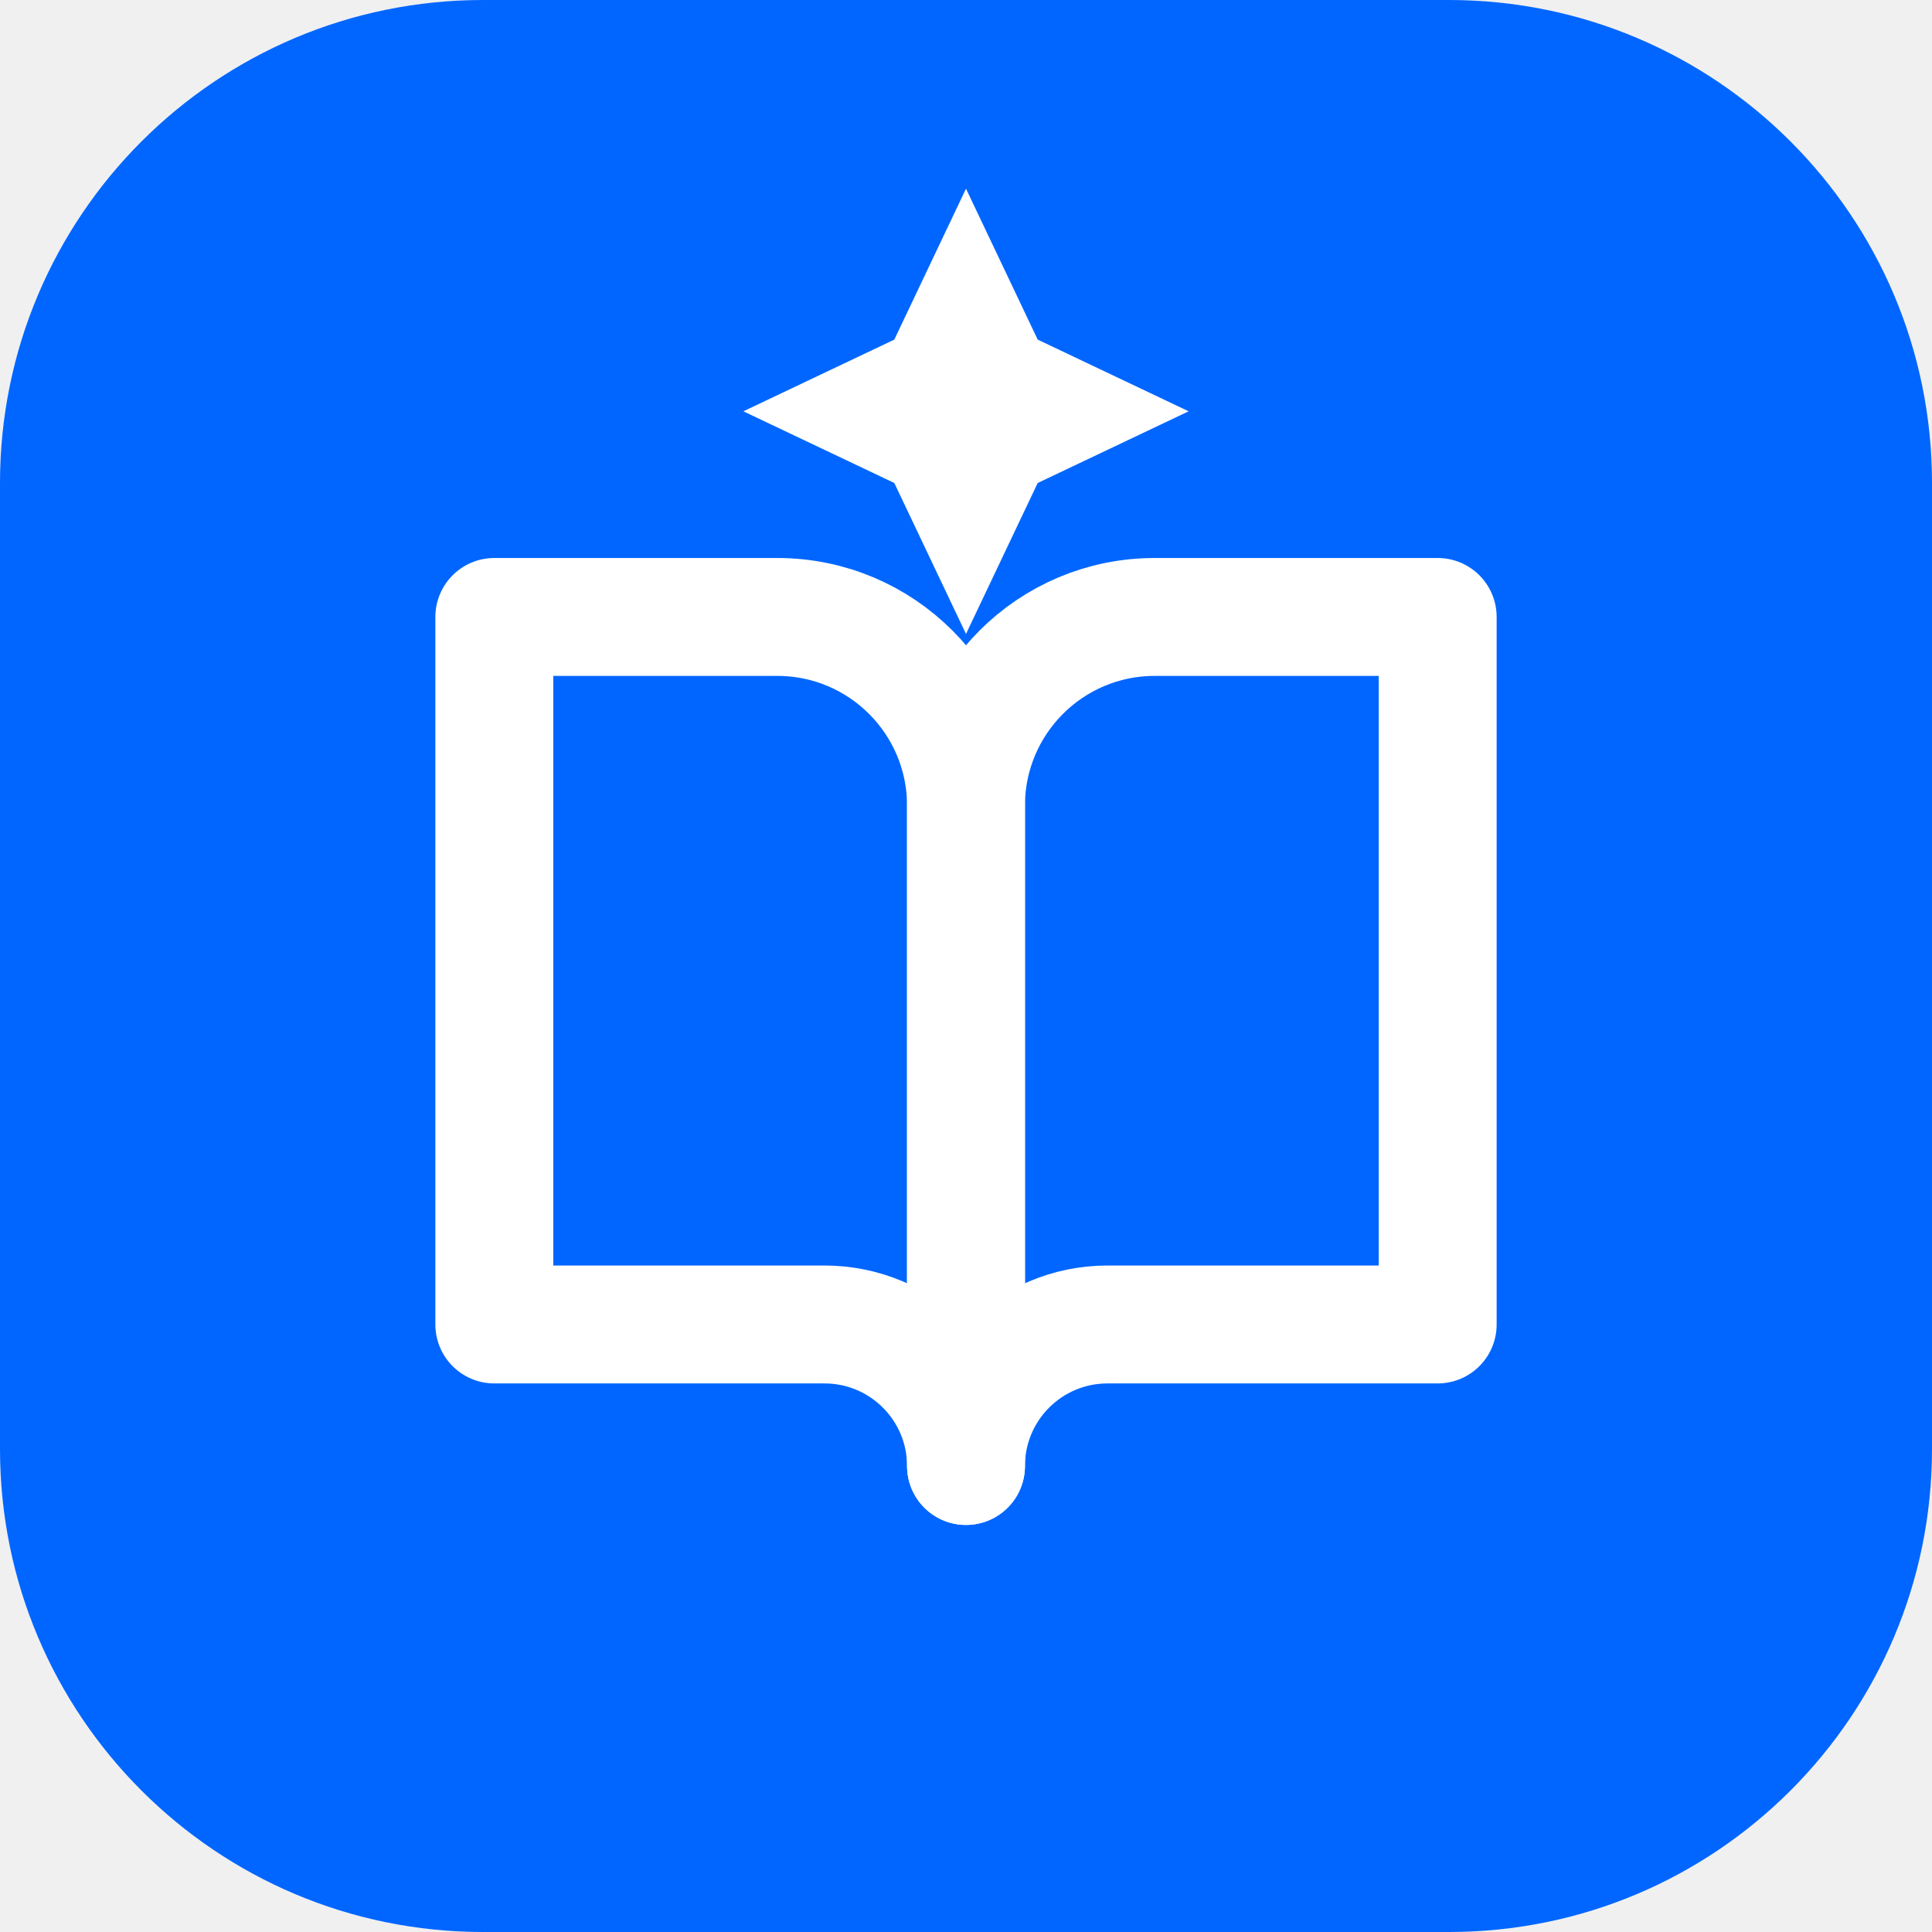
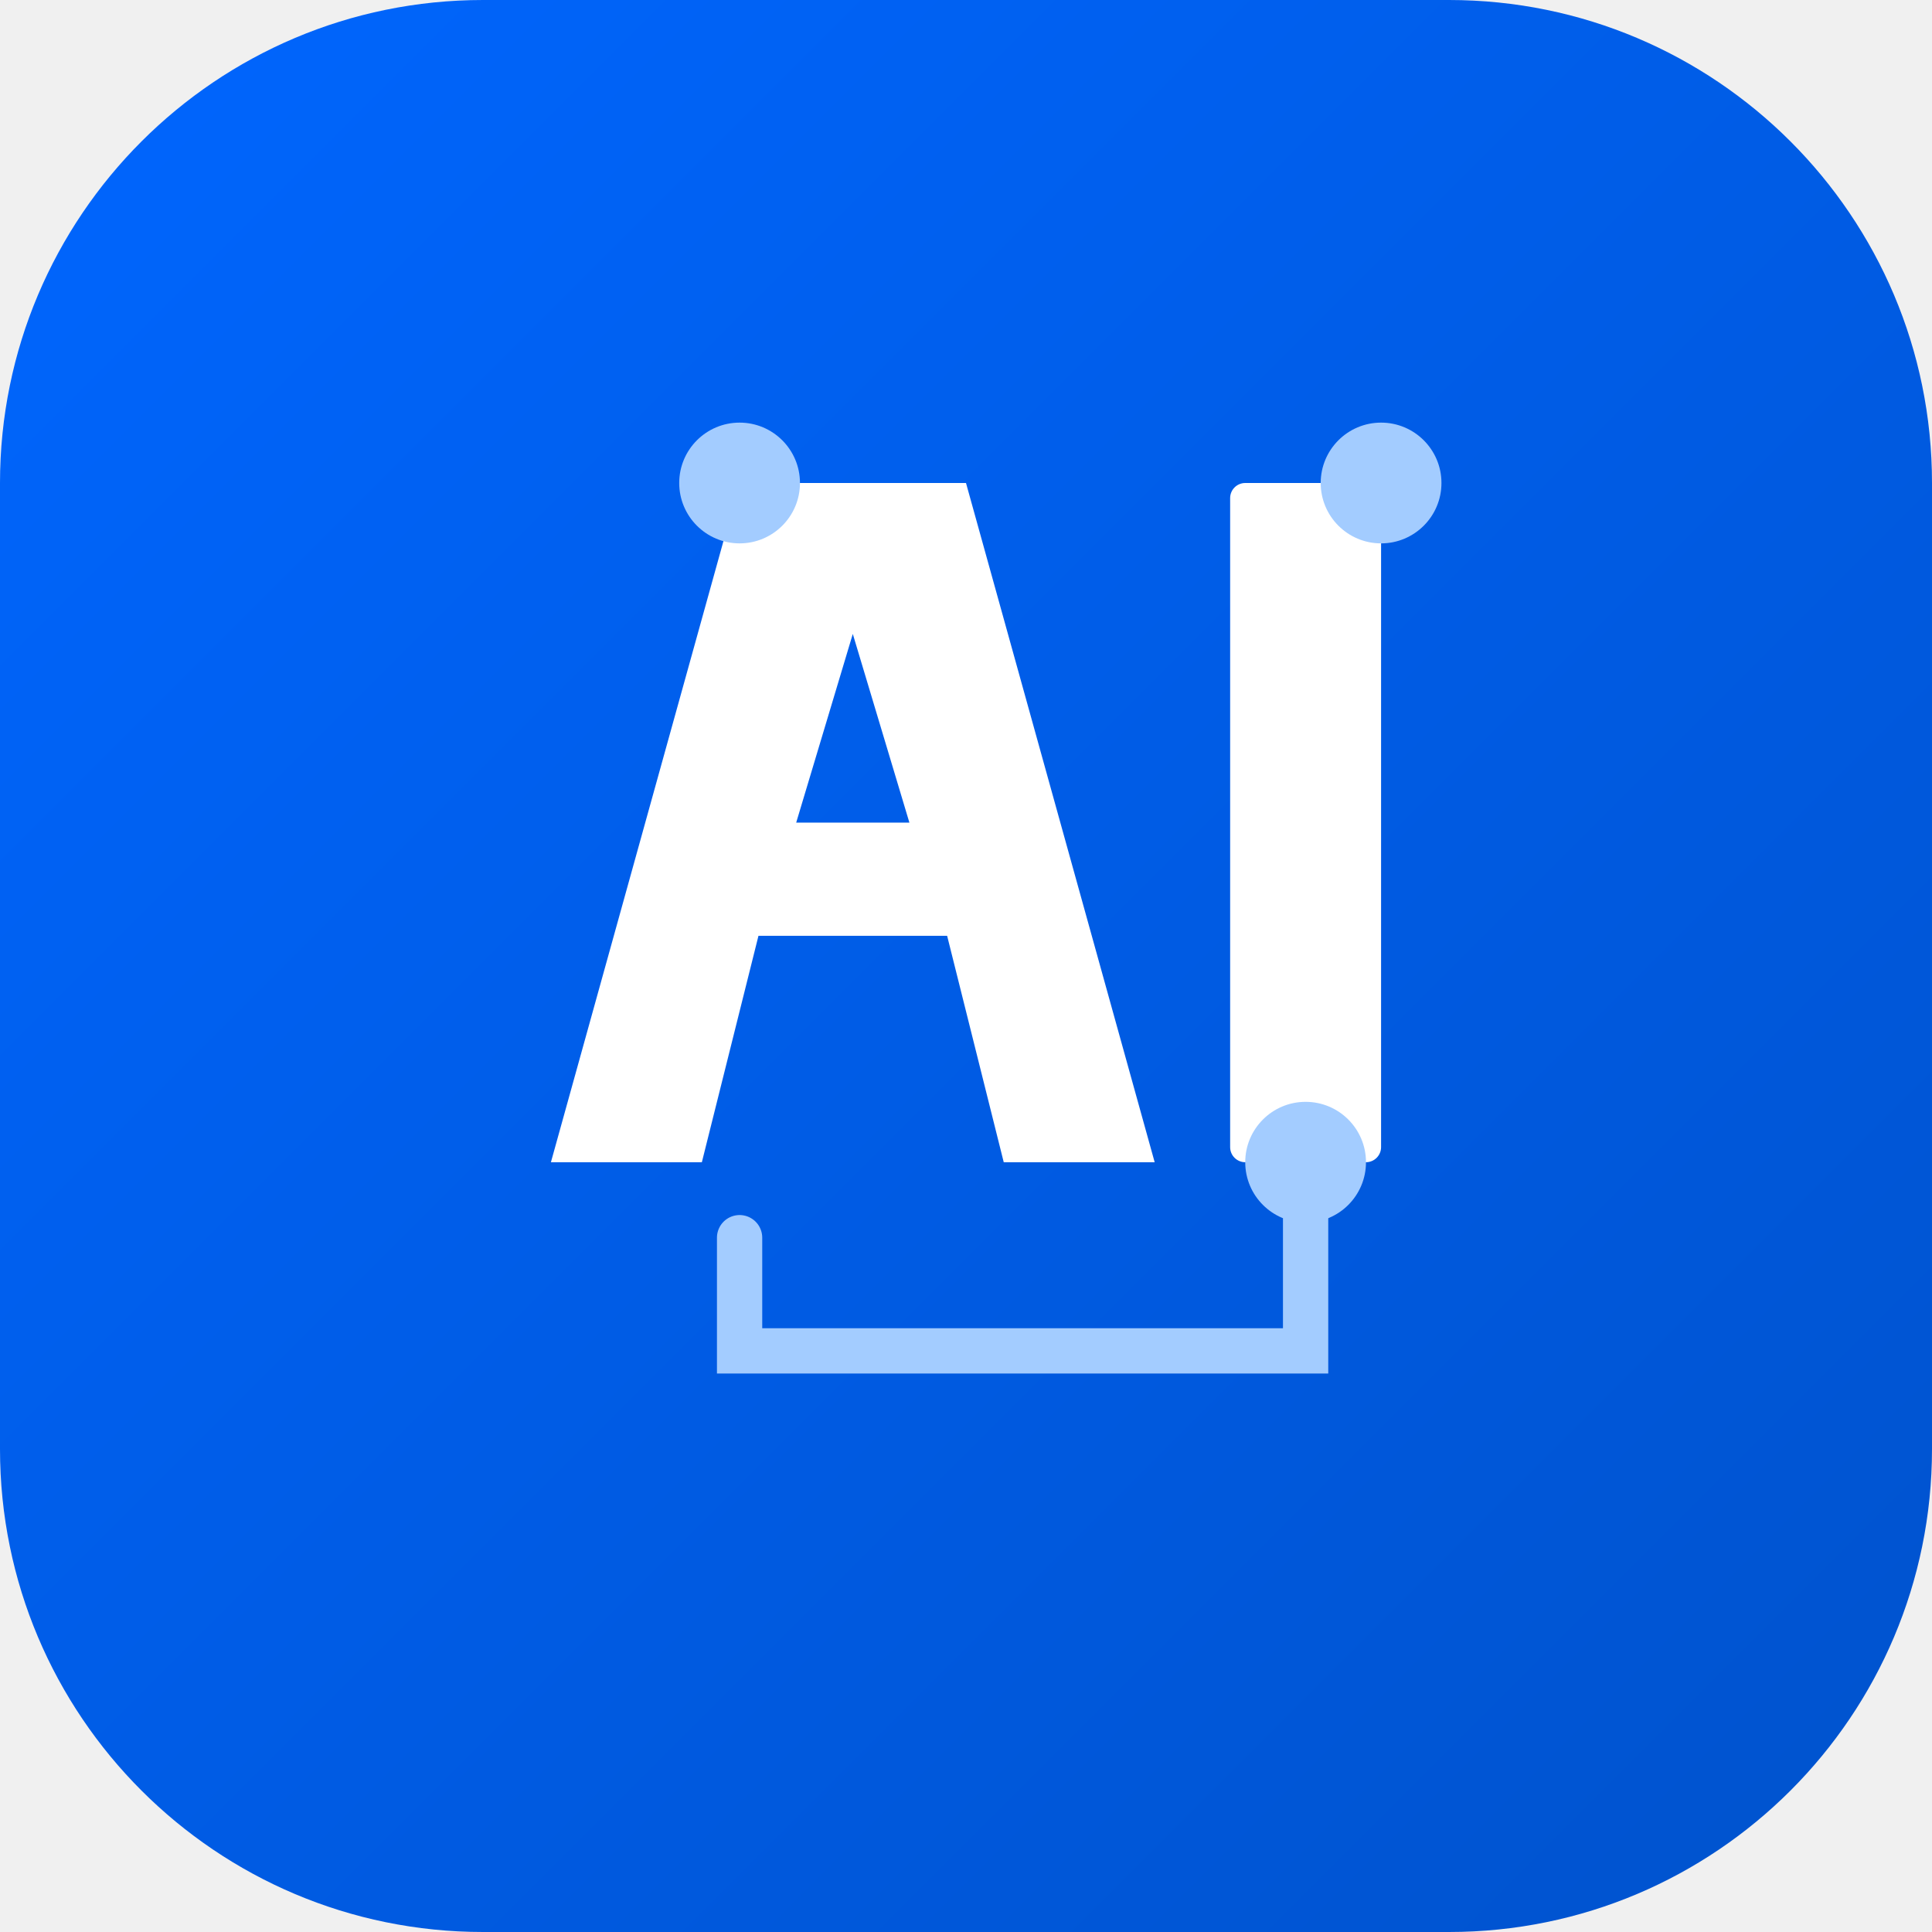
- <svg xmlns="http://www.w3.org/2000/svg" width="512" height="512" viewBox="0 0 512 512" fill="none">
-   <rect width="512" height="512" rx="128" fill="#0066FF" />
-   <g transform="translate(106, 126) scale(12.5)">
-     <path d="M2 3H8A4 4 0 0 1 12 7V21A3 3 0 0 0 9 18H2V3Z" stroke="white" stroke-width="2.5" stroke-linecap="round" stroke-linejoin="round" />
-     <path d="M22 3H16A4 4 0 0 0 12 7V21A3 3 0 0 1 15 18H22V3Z" stroke="white" stroke-width="2.5" stroke-linecap="round" stroke-linejoin="round" />
+ <svg xmlns="http://www.w3.org/2000/svg" viewBox="0 0 512 512">
+   <defs>
+     <linearGradient id="grad" x1="0%" y1="0%" x2="100%" y2="100%">
+       <stop offset="0%" style="stop-color:#0066FF;stop-opacity:1" />
+       <stop offset="100%" style="stop-color:#0052CC;stop-opacity:1" />
+     </linearGradient>
+   </defs>
+   <rect x="0" y="0" width="512" height="512" rx="128" fill="url(#grad)" />
+   <g transform="translate(106, 128)" fill="#FFFFFF">
+     <path d="M90 0 L150 0 L200 180 L160 180 L145 120 L95 120 L80 180 L40 180 Z M120 40 L105 90 L135 90 Z" />
+     <rect x="220" y="0" width="40" height="180" rx="4" />
+     <circle cx="90" cy="0" r="16" fill="#A3CCFF" />
+     <circle cx="240" cy="180" r="16" fill="#A3CCFF" />
+     <circle cx="260" cy="0" r="16" fill="#A3CCFF" />
+     <path d="M240 190 L240 230 L90 230 L90 200" stroke="#A3CCFF" stroke-width="12" fill="none" stroke-linecap="round" />
  </g>
-   <path d="M256 50 L 275 90 L 315 109 L 275 128 L 256 168 L 237 128 L 197 109 L 237 90 Z" fill="white" />
</svg>
